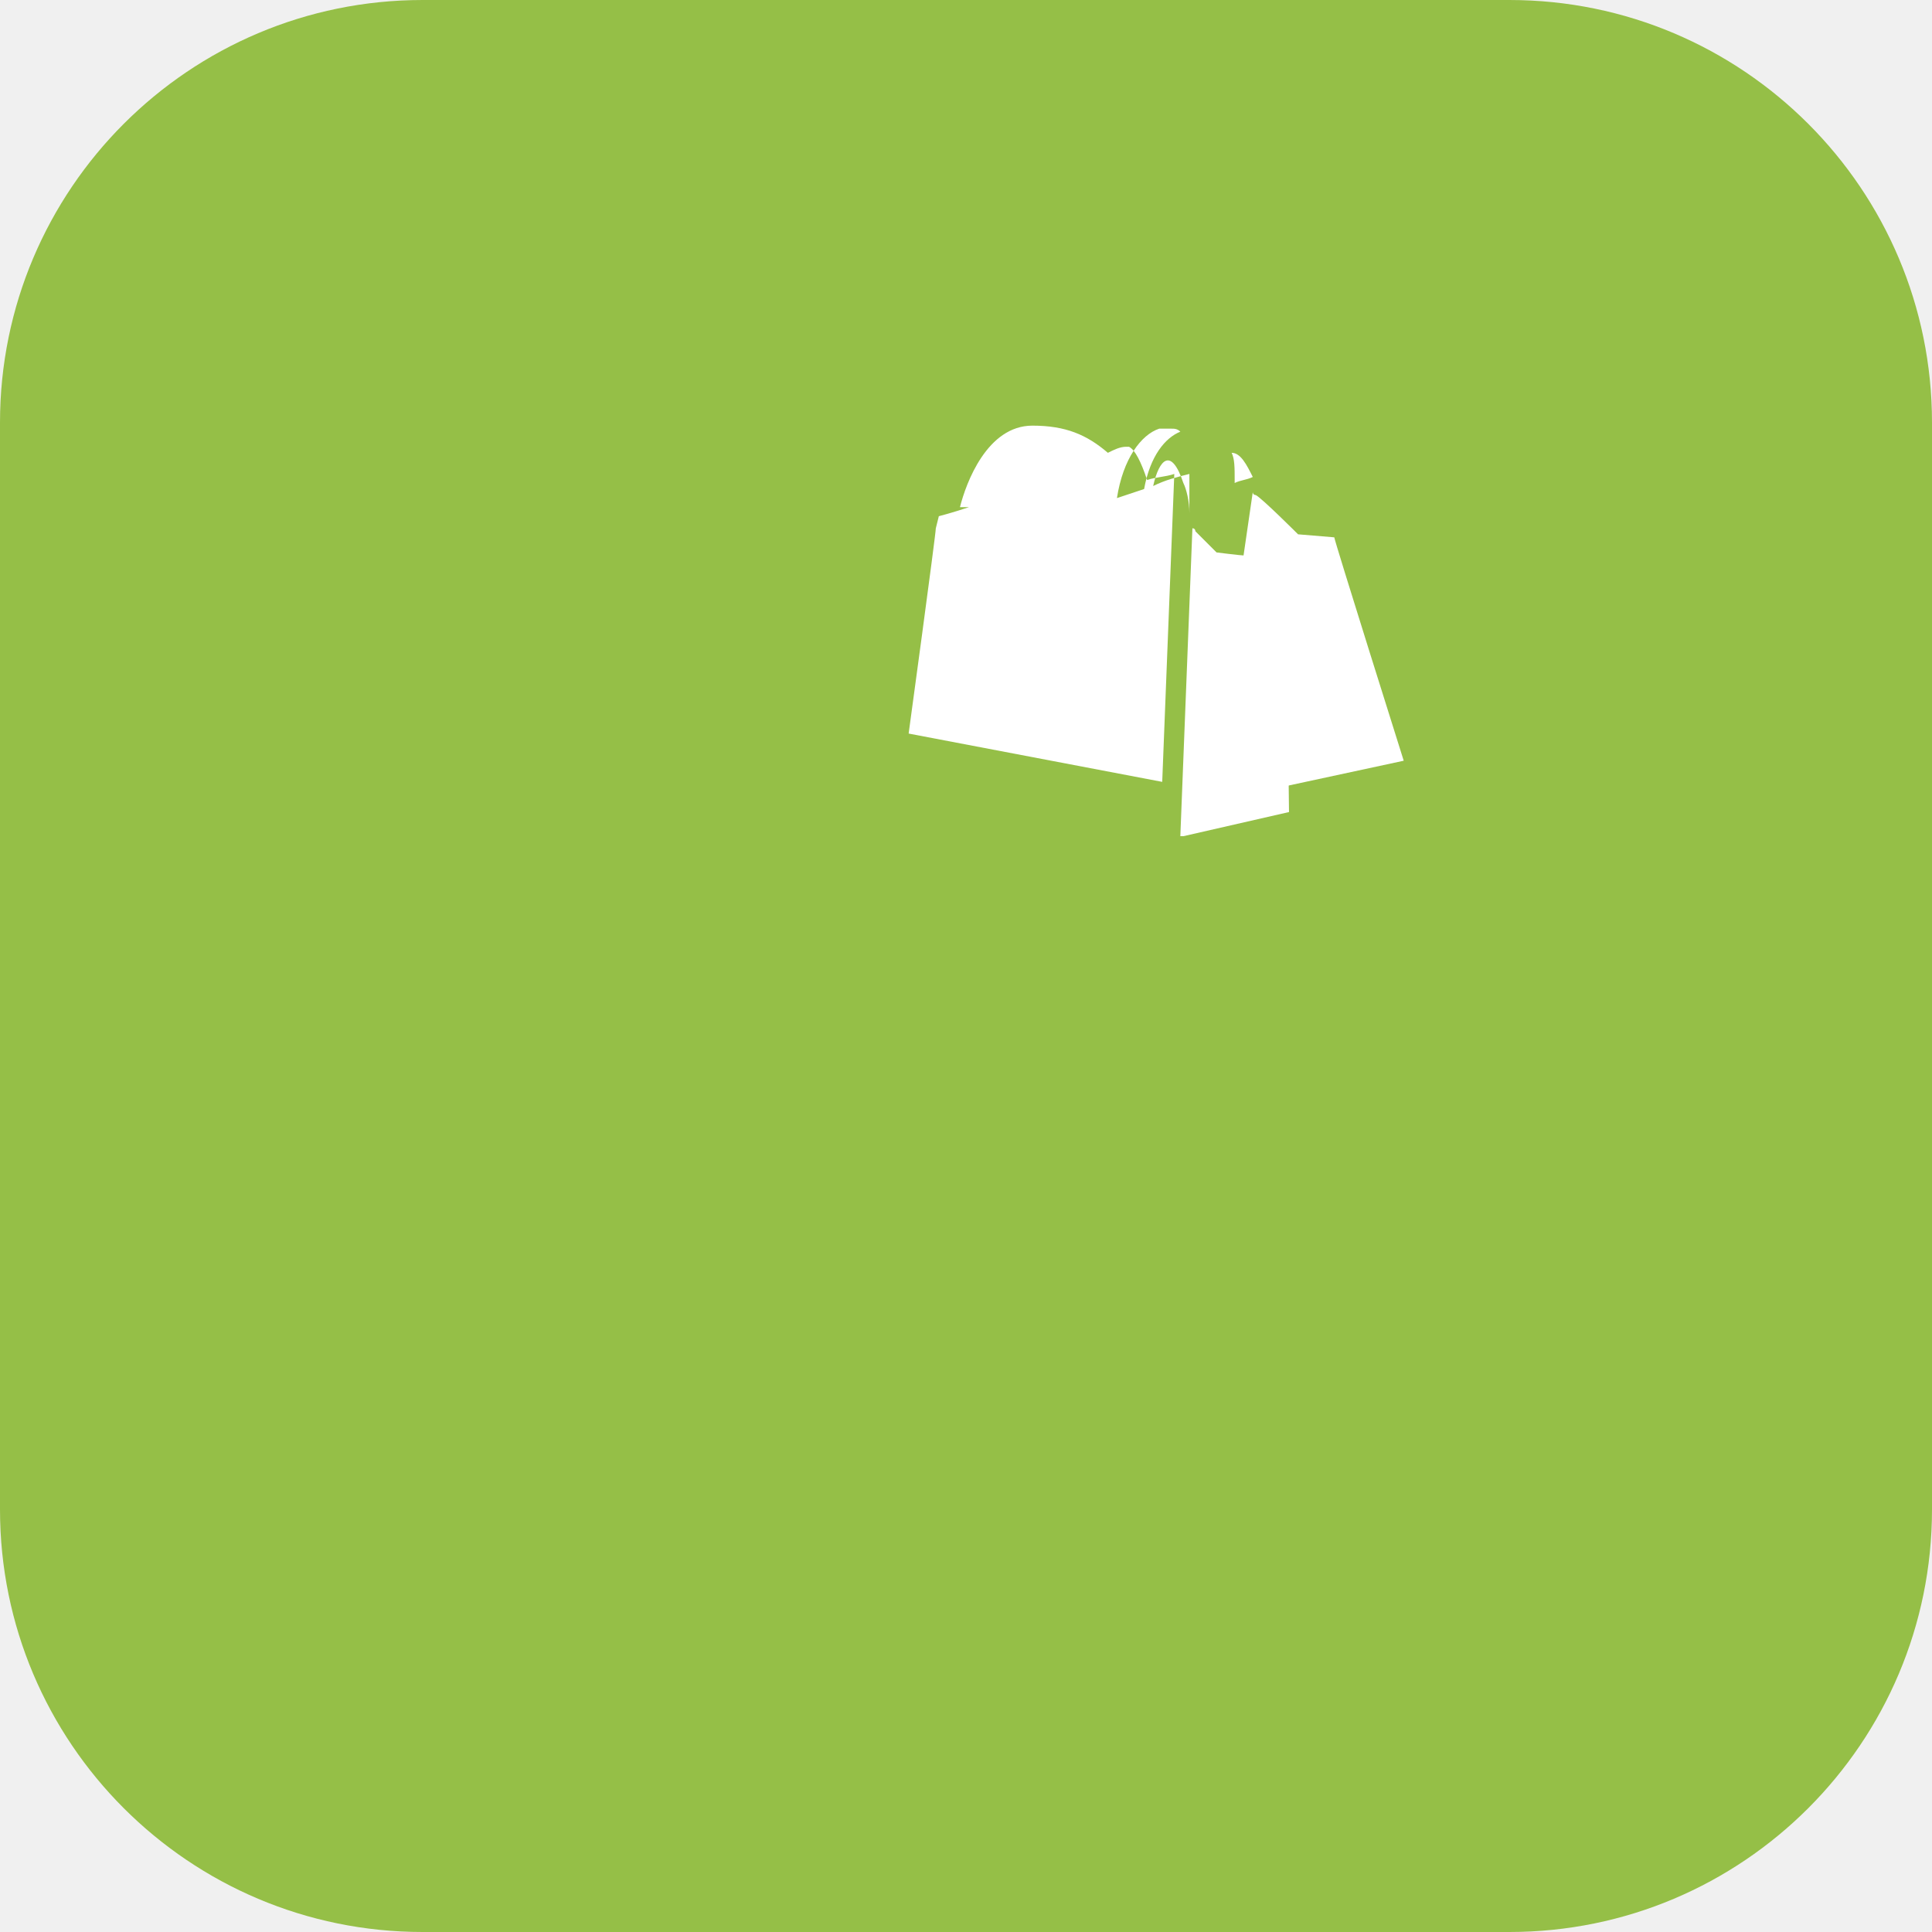
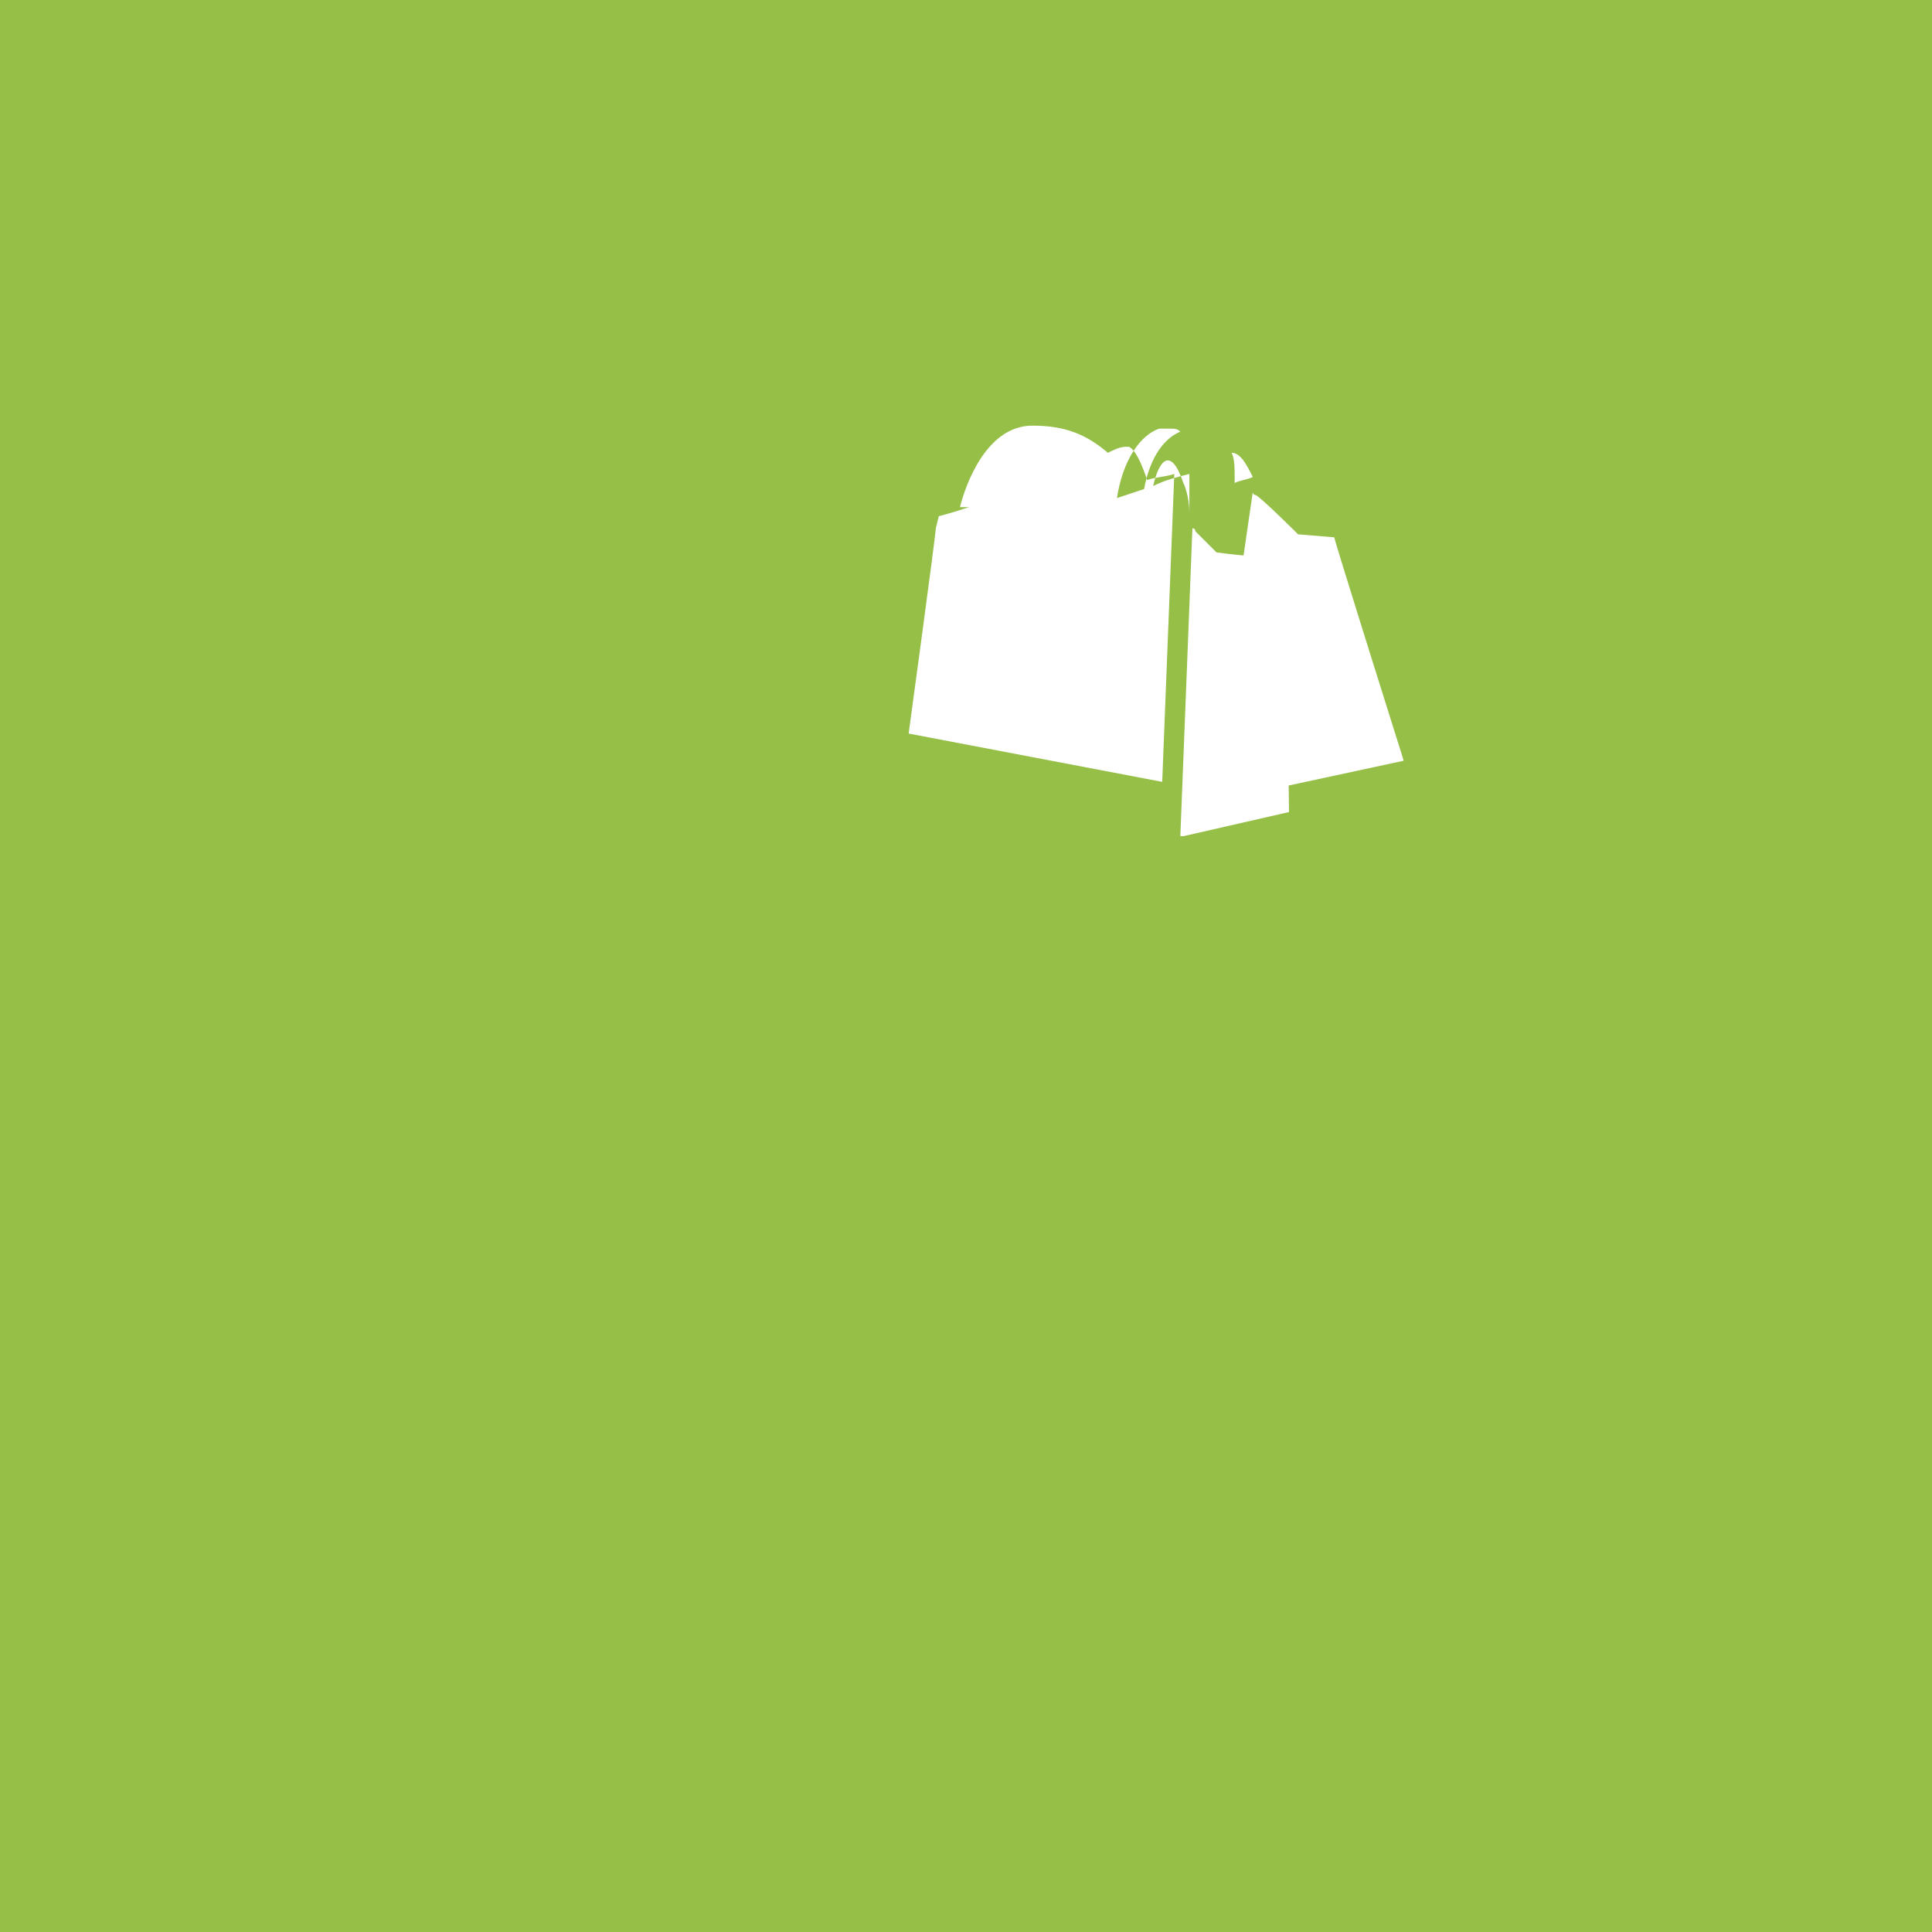
<svg xmlns="http://www.w3.org/2000/svg" viewBox="0 0 64 64" fill="none">
-   <rect width="64" height="64" rx="14" fill="#95BF47" />
+   <rect width="64" height="64" rx="0" fill="#95BF47" />
  <path fill="#fff" d="M41.2 18.4c-.1 0-.9-.1-.9-.1s-.6-.6-.7-.7c0 0 0-.1-.1-.1l-.4 10.2h.1s3.5-.8 3.5-.8-.1-8.3-.1-8.4c0-.1 0-.1-.1-.1h-1.3zm-5.5 1.5s-.4-.2-.8-.2c-.7 0-.7.4-.7.5 0 .6 1.6.8 1.6 2.2 0 1.1-.7 1.8-1.6 1.8-1.1 0-1.7-.7-1.7-.7l.3-1s.6.5 1.1.5c.3 0 .5-.3.5-.4 0-.8-1.3-.8-1.3-2.1 0-1.1.8-2.1 2.3-2.1.6 0 .9.2.9.2l-.6 1.3z" />
  <path fill="#fff" d="M44.2 17.8c0 0-1.2-.1-1.2-.1s-1.2-1.2-1.4-1.3c0 0-.1 0-.1-.1L40 26.6l6.5-1.4s-2.3-7.3-2.3-7.4zM38.8 14.2c.1 0 .2 0 .3.1-.5.2-1 .8-1.2 1.9-.3.1-.6.2-.9.3.2-1.3.8-2.1 1.4-2.3.2.0.3.0.4 0zm.6 1.4v.1c-.4.1-.8.2-1.2.4.2-.9.6-1.3 1-.1.1.2.2.6.2 1zm1.4-.6c.3 0 .5.4.7.8-.2.1-.4.1-.6.2v-.1c0-.4 0-.7-.1-.9zM32.1 16.8c-.6.2-1 .3-1 .3s0 0-.1.4c0 .2-.9 6.8-.9 6.8l8.4 1.6.4-10.2c-.3.1-.6.1-.9.2-.2-.6-.4-1-.6-1.1h-.1c-.2 0-.4.1-.6.2-.7-.6-1.4-.9-2.5-.9-1.5 0-2.2 1.9-2.4 2.7z" />
</svg>
